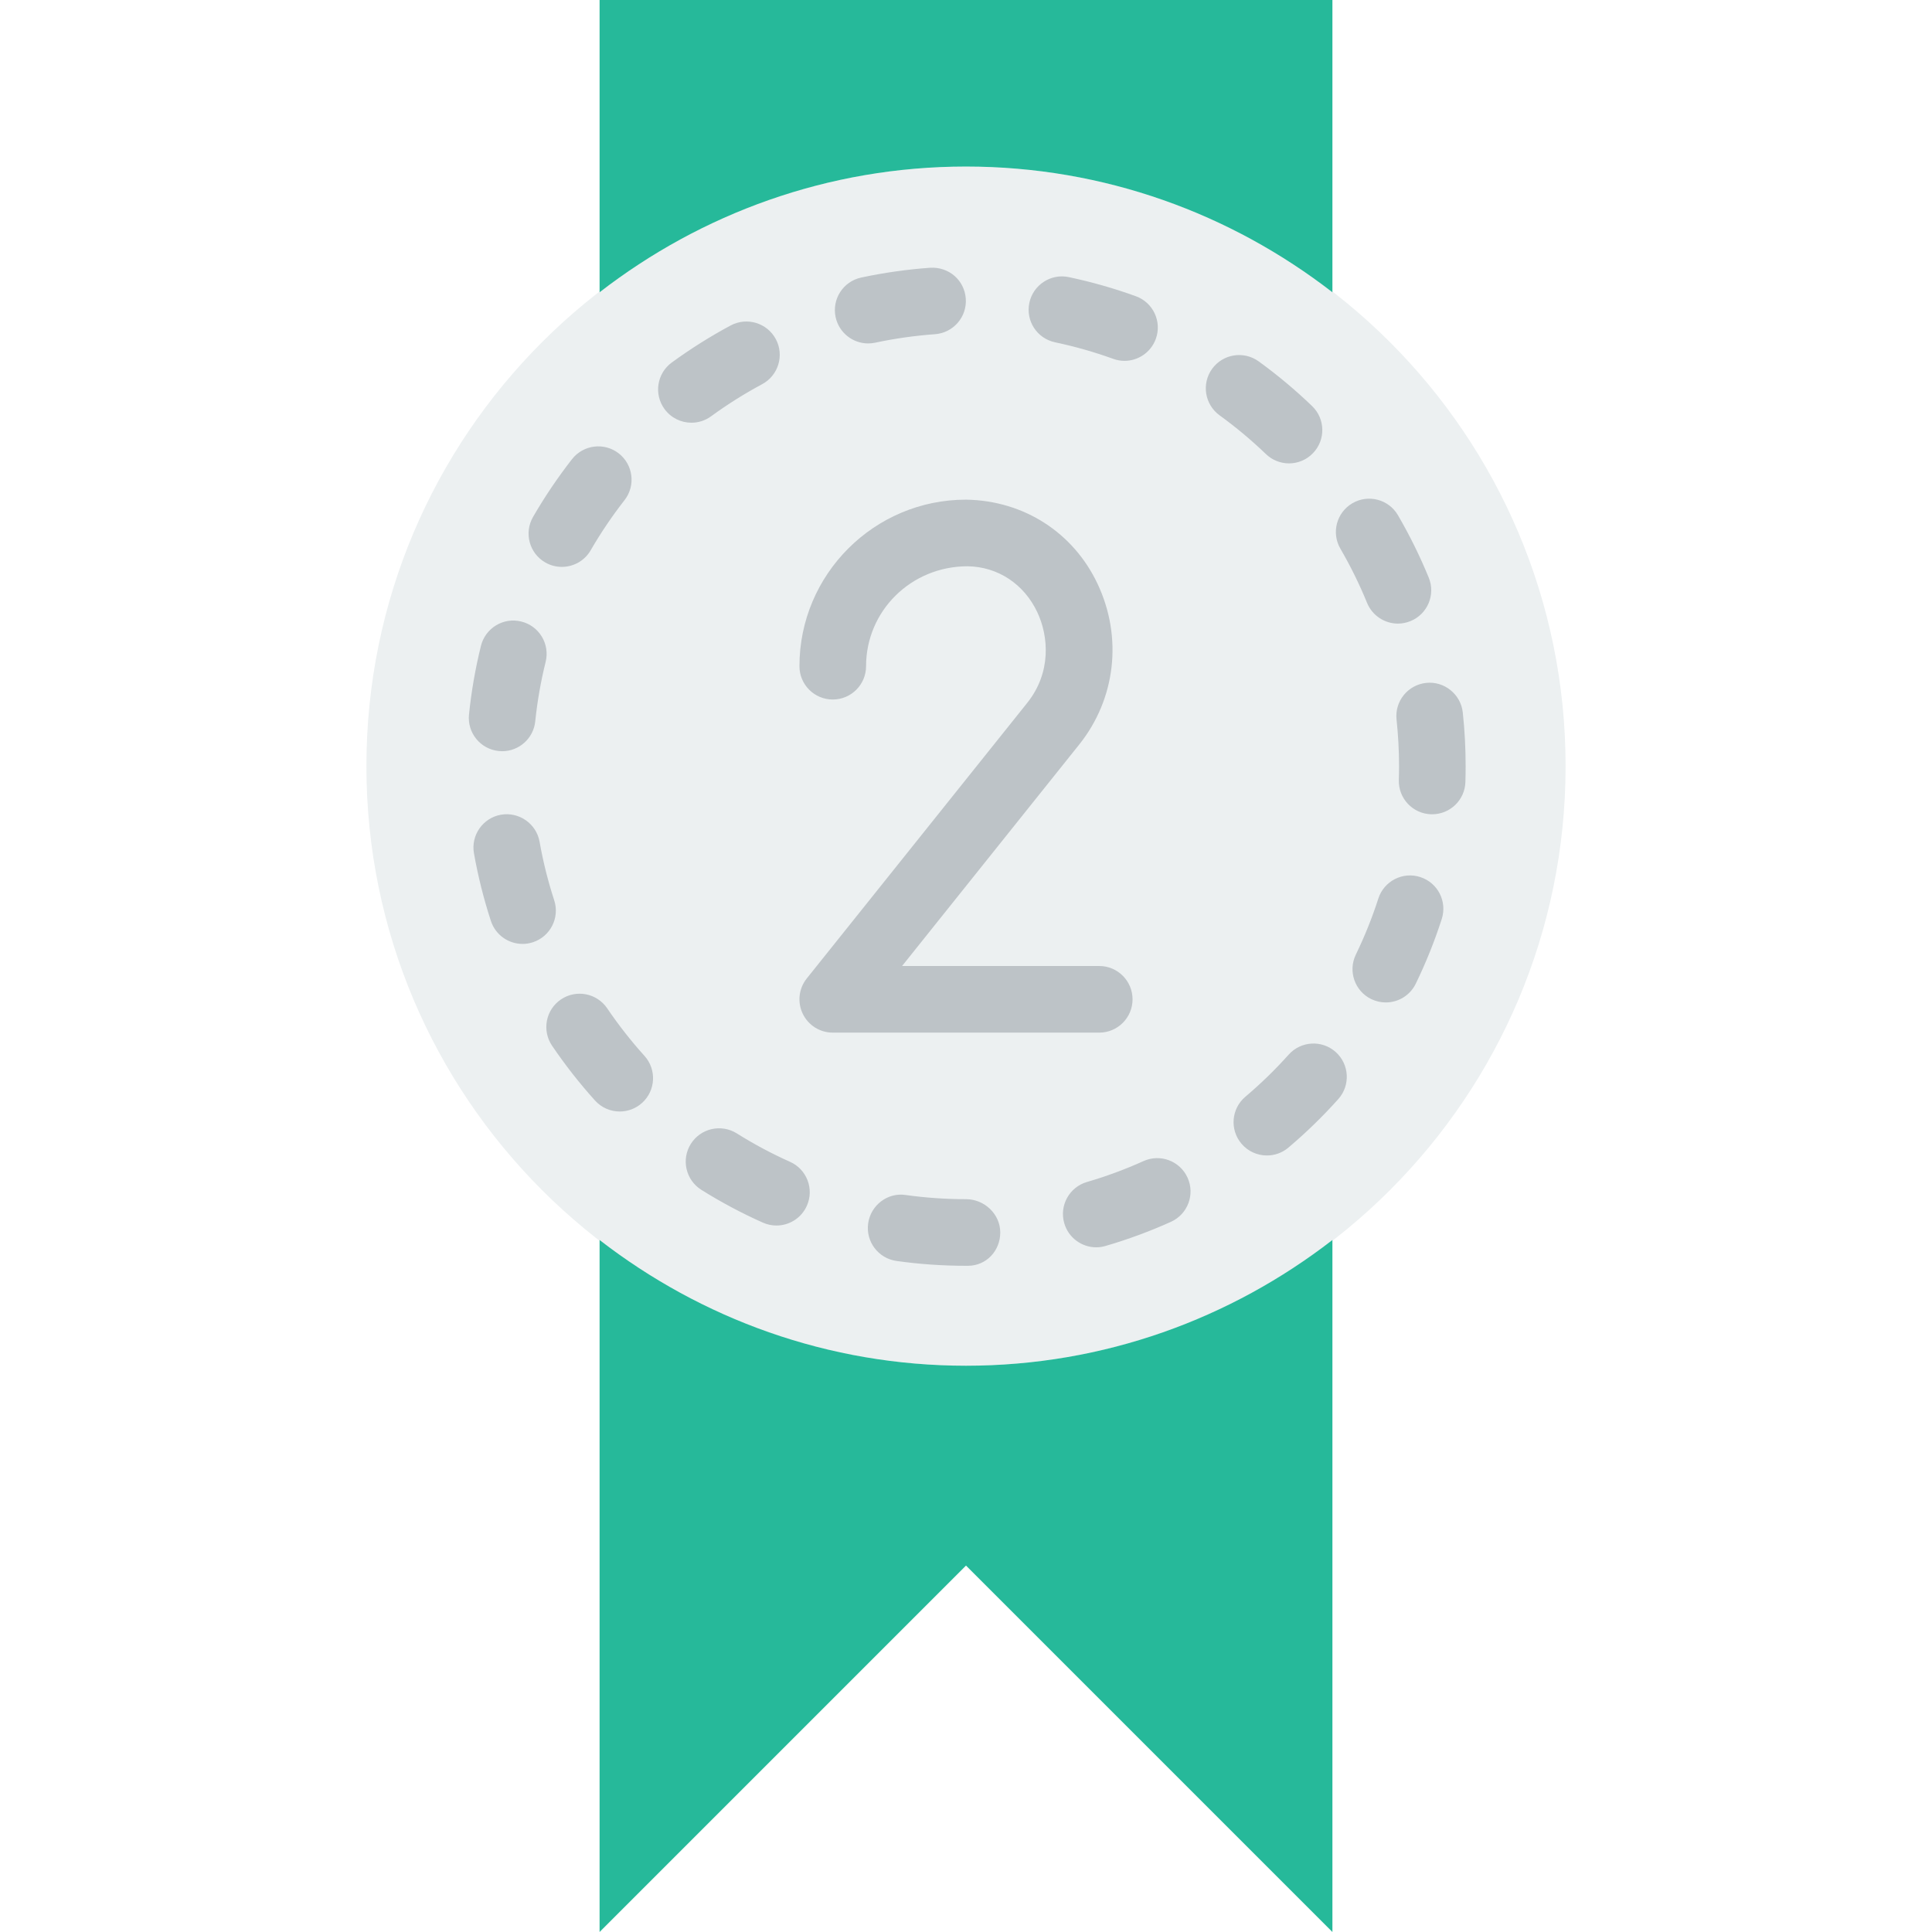
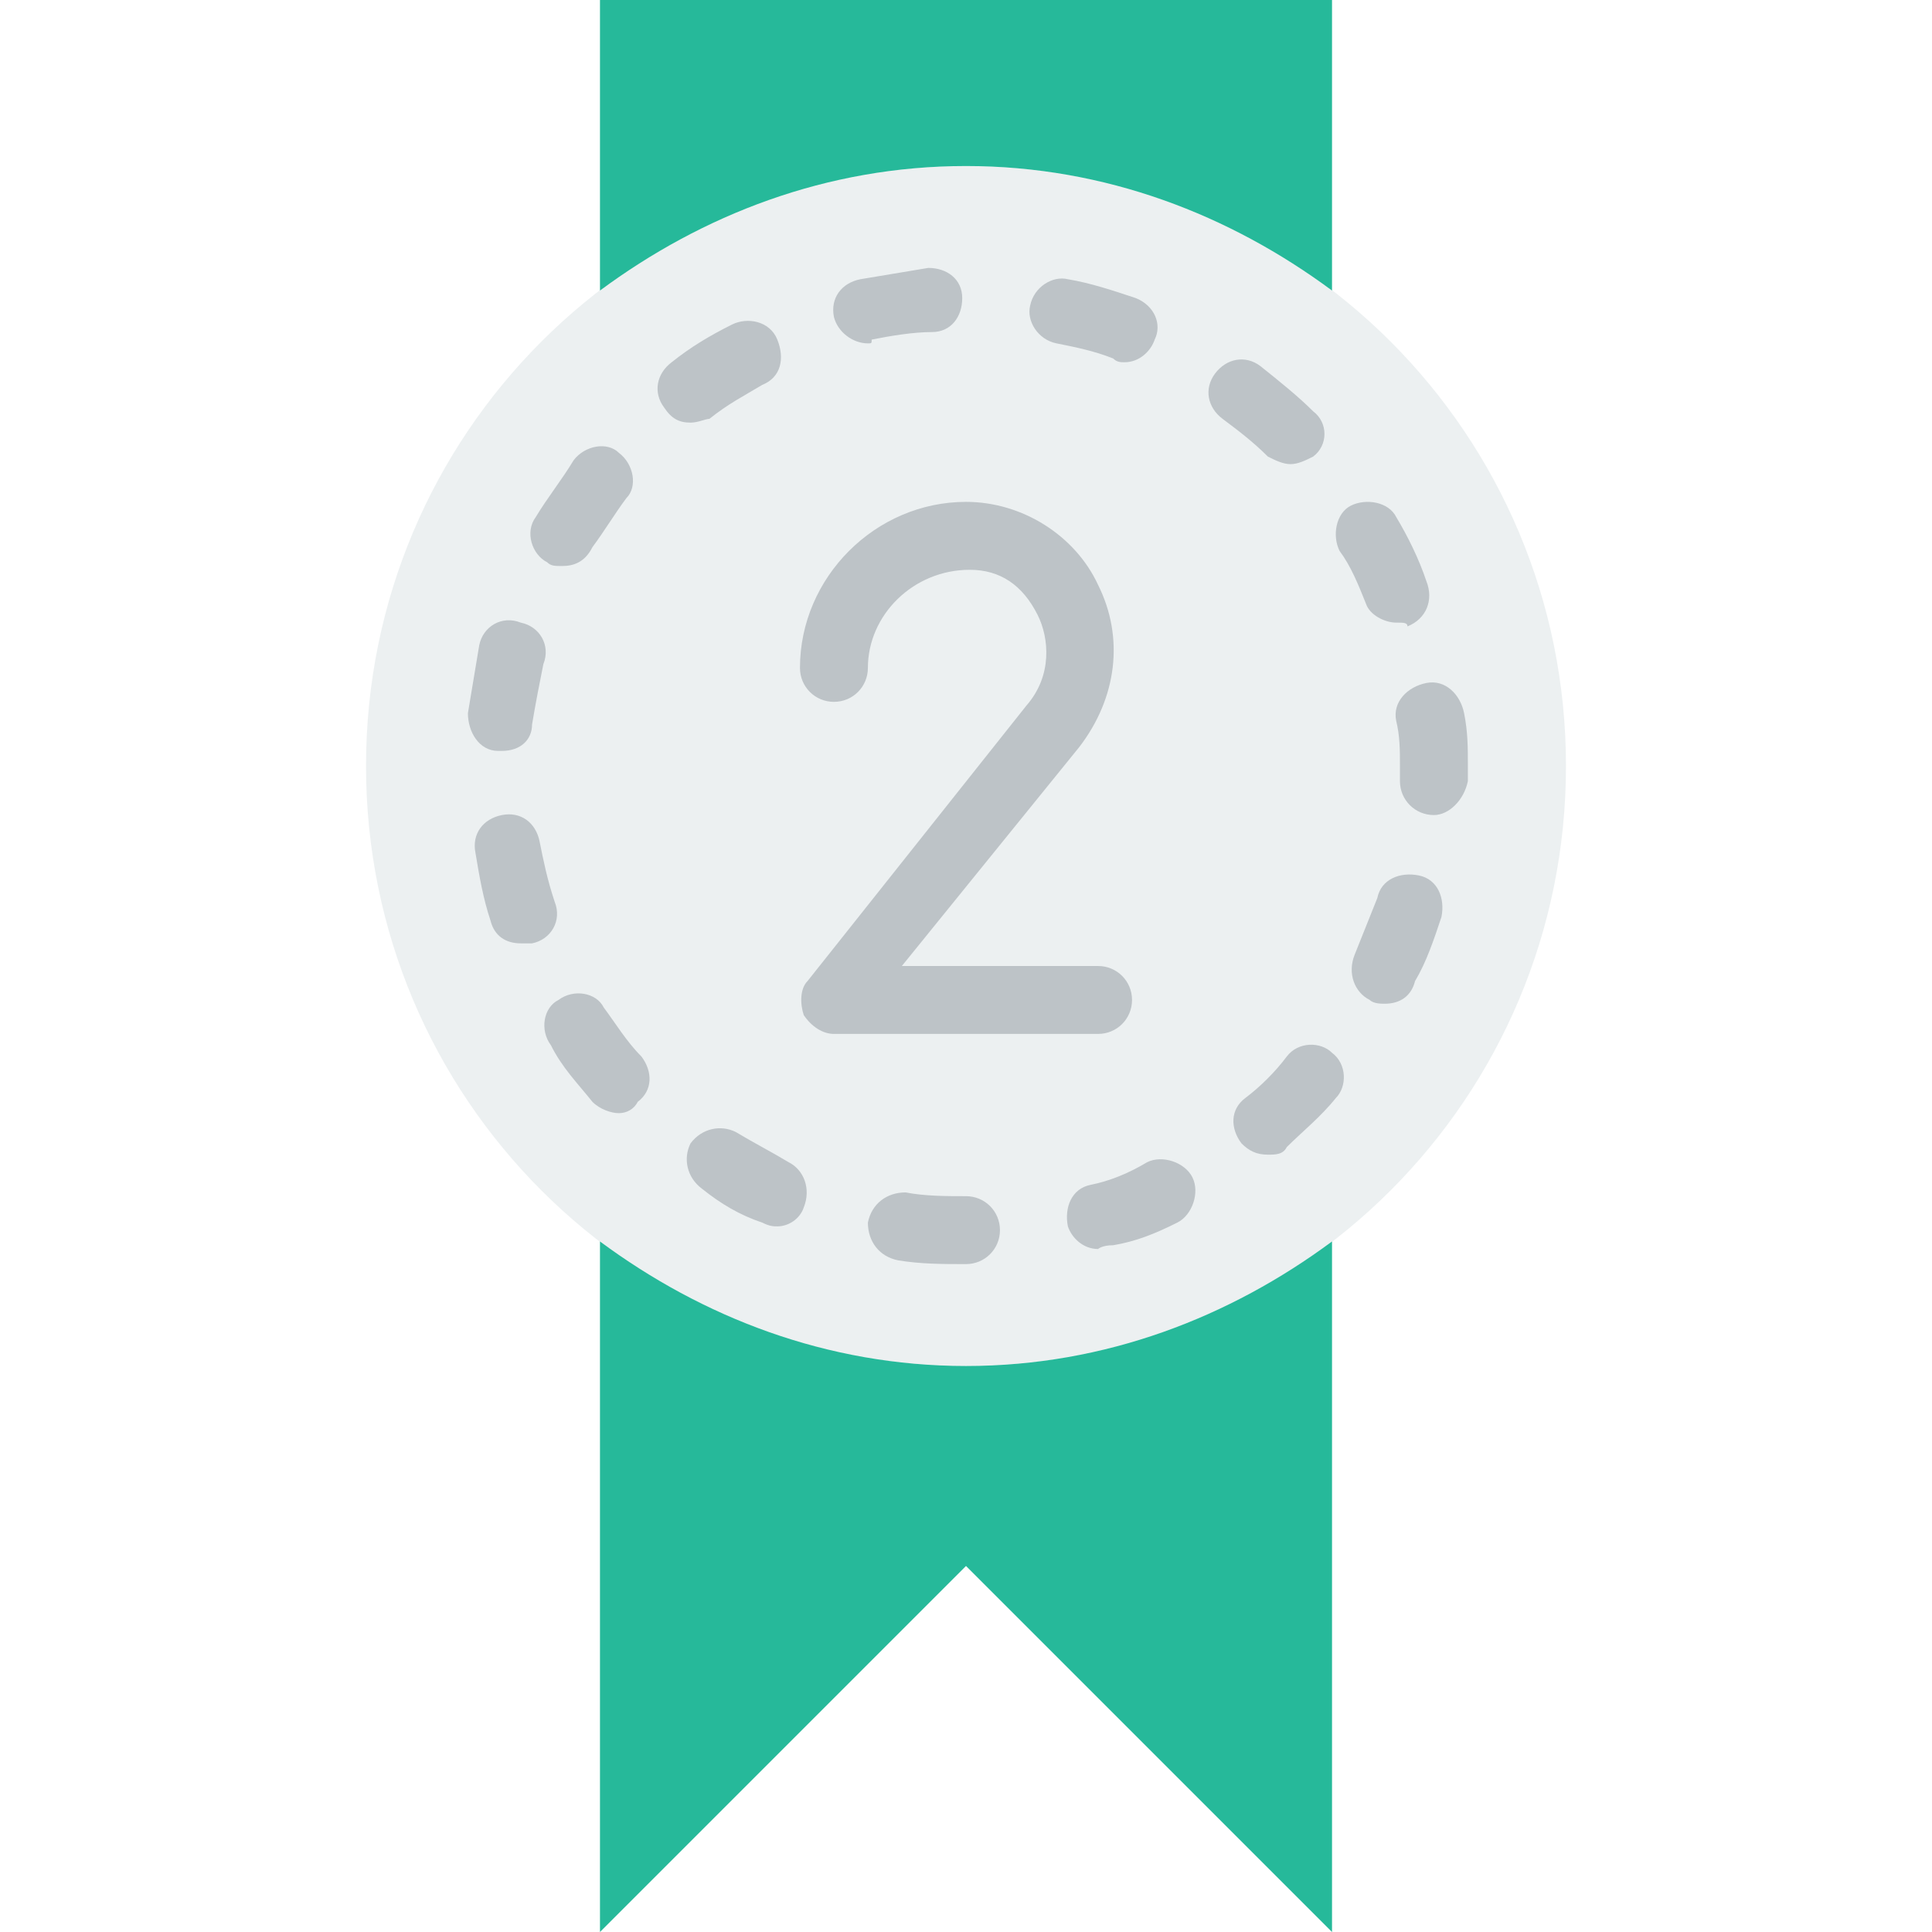
- <svg xmlns="http://www.w3.org/2000/svg" version="1.1" id="Layer_1" x="0px" y="0px" viewBox="0 0 512 512" style="enable-background:new 0 0 512 512;" xml:space="preserve">
-   <g>
-     <path style="fill:#ECF0F1;" d="M414.897,203.034c0-87.755-71.142-158.897-158.897-158.897S97.103,115.279,97.103,203.034   S168.245,361.931,256,361.931S414.897,290.79,414.897,203.034" />
-     <path style="fill:#BDC3C7;" d="M230.069,91.013c-4.07,0-7.733-2.834-8.625-6.983c-1.015-4.767,2.013-9.454,6.788-10.478   c5.976-1.28,12.12-2.154,18.273-2.595c4.979-0.282,9.084,3.319,9.437,8.174c0.353,4.864-3.31,9.092-8.174,9.437   c-5.332,0.388-10.664,1.139-15.846,2.251C231.305,90.951,230.678,91.013,230.069,91.013 M298.006,95.63   c-0.998,0-2.022-0.177-3.01-0.538c-4.988-1.801-10.169-3.275-15.386-4.378c-4.776-0.998-7.83-5.676-6.824-10.452   c0.997-4.767,5.711-7.839,10.452-6.824c6.029,1.271,12.006,2.975,17.779,5.067c4.582,1.66,6.947,6.718,5.288,11.299   C304.998,93.397,301.608,95.63,298.006,95.63 M183.239,112.023c-2.719,0-5.402-1.254-7.133-3.619   c-2.878-3.937-2.022-9.454,1.916-12.332c4.961-3.619,10.214-6.93,15.616-9.825c4.308-2.295,9.649-0.68,11.953,3.61   s0.689,9.649-3.61,11.953c-4.679,2.507-9.242,5.376-13.542,8.519C186.867,111.476,185.048,112.023,183.239,112.023    M341.597,122.801c-2.198,0-4.405-0.821-6.118-2.472c-3.831-3.681-7.962-7.133-12.279-10.266   c-3.946-2.869-4.829-8.386-1.969-12.332c2.869-3.946,8.395-4.811,12.332-1.96c4.979,3.602,9.737,7.592,14.151,11.838   c3.522,3.381,3.628,8.969,0.247,12.473C346.231,121.892,343.91,122.801,341.597,122.801 M148.899,150.229   c-1.501,0-3.019-0.371-4.414-1.183c-4.22-2.436-5.658-7.83-3.222-12.058c3.063-5.297,6.532-10.443,10.319-15.298   c3.01-3.84,8.545-4.529,12.394-1.536c3.84,3.001,4.529,8.554,1.527,12.394c-3.293,4.22-6.303,8.678-8.96,13.268   C154.911,148.649,151.945,150.229,148.899,150.229 M370.463,165.262c-3.478,0-6.771-2.074-8.174-5.491   c-2.013-4.926-4.387-9.746-7.062-14.345c-2.463-4.211-1.033-9.613,3.178-12.067s9.613-1.033,12.067,3.178   c3.09,5.305,5.835,10.867,8.165,16.552c1.845,4.511-0.327,9.666-4.838,11.511C372.705,165.041,371.575,165.262,370.463,165.262    M133.08,199.081c-0.3,0-0.609-0.018-0.909-0.053c-4.855-0.494-8.386-4.829-7.883-9.675c0.627-6.135,1.695-12.262,3.169-18.202   c1.183-4.732,5.967-7.627,10.699-6.435c4.74,1.174,7.618,5.959,6.444,10.699c-1.28,5.138-2.207,10.434-2.754,15.74   C141.387,195.691,137.547,199.081,133.08,199.081 M379.529,215.791h-0.265c-4.873-0.141-8.704-4.211-8.563-9.092   c0.035-1.218,0.062-2.436,0.062-3.663c0-4.114-0.23-8.271-0.662-12.341c-0.521-4.846,2.984-9.198,7.83-9.719   c4.758-0.53,9.198,2.975,9.719,7.83c0.512,4.696,0.759,9.49,0.759,14.23c0,1.404-0.018,2.798-0.062,4.193   C388.206,212.013,384.287,215.791,379.529,215.791 M138.483,250.148c-3.725,0-7.177-2.375-8.395-6.1   c-1.907-5.844-3.416-11.873-4.484-17.911c-0.847-4.802,2.357-9.375,7.159-10.231c4.776-0.821,9.375,2.366,10.231,7.159   c0.918,5.235,2.225,10.452,3.875,15.51c1.518,4.634-1.024,9.622-5.65,11.132C140.31,250.007,139.383,250.148,138.483,250.148    M367.25,265.658c-1.289,0-2.604-0.291-3.849-0.883c-4.387-2.136-6.215-7.415-4.087-11.802c2.322-4.793,4.334-9.79,5.959-14.848   c1.492-4.643,6.479-7.203,11.114-5.694c4.643,1.492,7.186,6.471,5.694,11.105c-1.88,5.844-4.193,11.608-6.886,17.143   C373.676,263.822,370.525,265.658,367.25,265.658 M164.242,294.56c-2.41,0-4.811-0.98-6.559-2.913   c-4.105-4.555-7.936-9.437-11.379-14.521c-2.737-4.034-1.686-9.525,2.348-12.262c4.043-2.737,9.525-1.677,12.262,2.357   c2.993,4.405,6.312,8.651,9.878,12.597c3.266,3.619,2.984,9.207-0.644,12.473C168.461,293.809,166.343,294.56,164.242,294.56    M335.744,306.212c-2.507,0-4.996-1.059-6.744-3.125c-3.151-3.716-2.692-9.287,1.033-12.438c4.078-3.452,7.936-7.203,11.476-11.158   c3.249-3.637,8.836-3.946,12.465-0.697c3.628,3.249,3.946,8.828,0.697,12.465c-4.078,4.564-8.527,8.889-13.233,12.871   C339.787,305.532,337.757,306.212,335.744,306.212 M205.767,324.777c-1.209,0-2.428-0.247-3.593-0.768   c-5.588-2.489-11.079-5.411-16.305-8.686c-4.131-2.595-5.385-8.042-2.798-12.173c2.586-4.131,8.033-5.376,12.173-2.798   c4.529,2.842,9.278,5.376,14.115,7.539c4.458,1.977,6.453,7.203,4.467,11.652C212.37,322.826,209.139,324.777,205.767,324.777    M290.511,330.55c-3.822,0-7.345-2.507-8.466-6.365c-1.368-4.679,1.324-9.578,6.003-10.946c5.102-1.483,10.143-3.354,15.007-5.544   c4.423-1.995,9.666-0.035,11.67,4.423c2.004,4.44,0.026,9.675-4.414,11.679c-5.606,2.525-11.432,4.679-17.329,6.391   C292.162,330.435,291.332,330.55,290.511,330.55 M256.499,335.449h-0.494c-6.162,0-12.359-0.424-18.406-1.28   c-4.838-0.671-8.201-5.129-7.53-9.958c0.68-4.829,5.173-8.263,9.966-7.521c5.252,0.733,10.62,1.103,15.969,1.103   c4.873,0,9.075,3.955,9.075,8.828C265.079,331.494,261.372,335.449,256.499,335.449" />
-     <g>
-       <path style="fill:#26B99A;" d="M256,44.138c36.608,0,70.232,12.509,97.103,33.315V0H158.897v77.453    C185.768,56.647,219.392,44.138,256,44.138" />
-       <path style="fill:#26B99A;" d="M256,361.931c-36.608,0-70.232-12.509-97.103-33.315V512L256,414.897L353.103,512V328.616    C326.232,349.422,292.608,361.931,256,361.931" />
-     </g>
-     <path style="fill:#BDC3C7;" d="M291.31,273.655H220.69c-3.39,0-6.488-1.942-7.954-5.005c-1.474-3.054-1.059-6.691,1.059-9.34   l58.412-73.013c6.506-8.13,5.658-17.743,2.701-24.029c-3.54-7.512-10.443-12.067-18.467-12.2h-0.009   c-15.042,0-26.915,11.882-26.915,26.483c0,4.873-3.955,8.828-8.828,8.828c-4.873,0-8.828-3.955-8.828-8.828   c0-24.338,19.8-44.138,44.138-44.138c15.422,0.238,28.504,8.801,34.878,22.334c6.674,14.159,4.793,30.482-4.891,42.584L239.06,256   h52.25c4.873,0,8.828,3.955,8.828,8.828S296.183,273.655,291.31,273.655" />
-   </g>
-   <g>
- </g>
-   <g>
- </g>
-   <g>
- </g>
-   <g>
- </g>
-   <g>
- </g>
-   <g>
- </g>
-   <g>
- </g>
-   <g>
- </g>
-   <g>
- </g>
-   <g>
- </g>
-   <g>
- </g>
-   <g>
- </g>
-   <g>
- </g>
-   <g>
- </g>
-   <g>
- </g>
+ <svg xmlns="http://www.w3.org/2000/svg" viewBox="0 0 512 512">
+   <path d="M415 203c0-88-71-159-159-159S97 115 97 203 168 362 256 362 415 291 415 203" fill="#ECF0F1" />
+   <path d="M230 91c-4 0-8-3-9-7 -1-5 2-9 7-10 6-1 12-2 18-3 5 0 9 3 9 8 0 5-3 9-8 9 -5 0-11 1-16 2C231 91 231 91 230 91M298 96c-1 0-2 0-3-1 -5-2-10-3-15-4 -5-1-8-6-7-10 1-5 6-8 10-7 6 1 12 3 18 5 5 2 7 7 5 11C305 93 302 96 298 96M183 112c-3 0-5-1-7-4 -3-4-2-9 2-12 5-4 10-7 16-10 4-2 10-1 12 4s1 10-4 12c-5 3-9 5-14 9C187 111 185 112 183 112M342 123c-2 0-4-1-6-2 -4-4-8-7-12-10 -4-3-5-8-2-12 3-4 8-5 12-2 5 4 10 8 14 12 4 3 4 9 0 12C346 122 344 123 342 123M149 150c-2 0-3 0-4-1 -4-2-6-8-3-12 3-5 7-10 10-15 3-4 9-5 12-2 4 3 5 9 2 12 -3 4-6 9-9 13C155 149 152 150 149 150M370 165c-3 0-7-2-8-5 -2-5-4-10-7-14 -2-4-1-10 3-12s10-1 12 3c3 5 6 11 8 17 2 5 0 10-5 12C373 165 372 165 370 165M133 199c0 0-1 0-1 0 -5 0-8-5-8-10 1-6 2-12 3-18 1-5 6-8 11-6 5 1 8 6 6 11 -1 5-2 10-3 16C141 196 138 199 133 199M380 216h0c-5 0-9-4-9-9 0-1 0-2 0-4 0-4 0-8-1-12 -1-5 3-9 8-10 5-1 9 3 10 8 1 5 1 9 1 14 0 1 0 3 0 4C388 212 384 216 380 216M138 250c-4 0-7-2-8-6 -2-6-3-12-4-18 -1-5 2-9 7-10 5-1 9 2 10 7 1 5 2 10 4 16 2 5-1 10-6 11C140 250 139 250 138 250M367 266c-1 0-3 0-4-1 -4-2-6-7-4-12 2-5 4-10 6-15 1-5 6-7 11-6 5 1 7 6 6 11 -2 6-4 12-7 17C374 264 371 266 367 266M164 295c-2 0-5-1-7-3 -4-5-8-9-11-15 -3-4-2-10 2-12 4-3 10-2 12 2 3 4 6 9 10 13 3 4 3 9-1 12C168 294 166 295 164 295M336 306c-3 0-5-1-7-3 -3-4-3-9 1-12 4-3 8-7 11-11 3-4 9-4 12-1 4 3 4 9 1 12 -4 5-9 9-13 13C340 306 338 306 336 306M206 325c-1 0-2 0-4-1 -6-2-11-5-16-9 -4-3-5-8-3-12 3-4 8-5 12-3 5 3 9 5 14 8 4 2 6 7 4 12C212 323 209 325 206 325M291 331c-4 0-7-3-8-6 -1-5 1-10 6-11 5-1 10-3 15-6 4-2 10 0 12 4 2 4 0 10-4 12 -6 3-11 5-17 6C292 330 291 331 291 331M256 335h0c-6 0-12 0-18-1 -5-1-8-5-8-10 1-5 5-8 10-8 5 1 11 1 16 1 5 0 9 4 9 9C265 331 261 335 256 335" fill="#BDC3C7" />
+   <path d="M256 44c37 0 70 13 97 33V0H159v77C186 57 219 44 256 44" fill="#26B99A" />
+   <path d="M256 362c-37 0-70-13-97-33V512L256 415 353 512V329C326 349 293 362 256 362" fill="#26B99A" />
+   <path d="M291 274H221c-3 0-6-2-8-5 -1-3-1-7 1-9l58-73c7-8 6-18 3-24 -4-8-10-12-18-12h0c-15 0-27 12-27 26 0 5-4 9-9 9 -5 0-9-4-9-9 0-24 20-44 44-44 15 0 29 9 35 22 7 14 5 30-5 43L239 256h52c5 0 9 4 9 9S296 274 291 274" fill="#BDC3C7" />
</svg>
